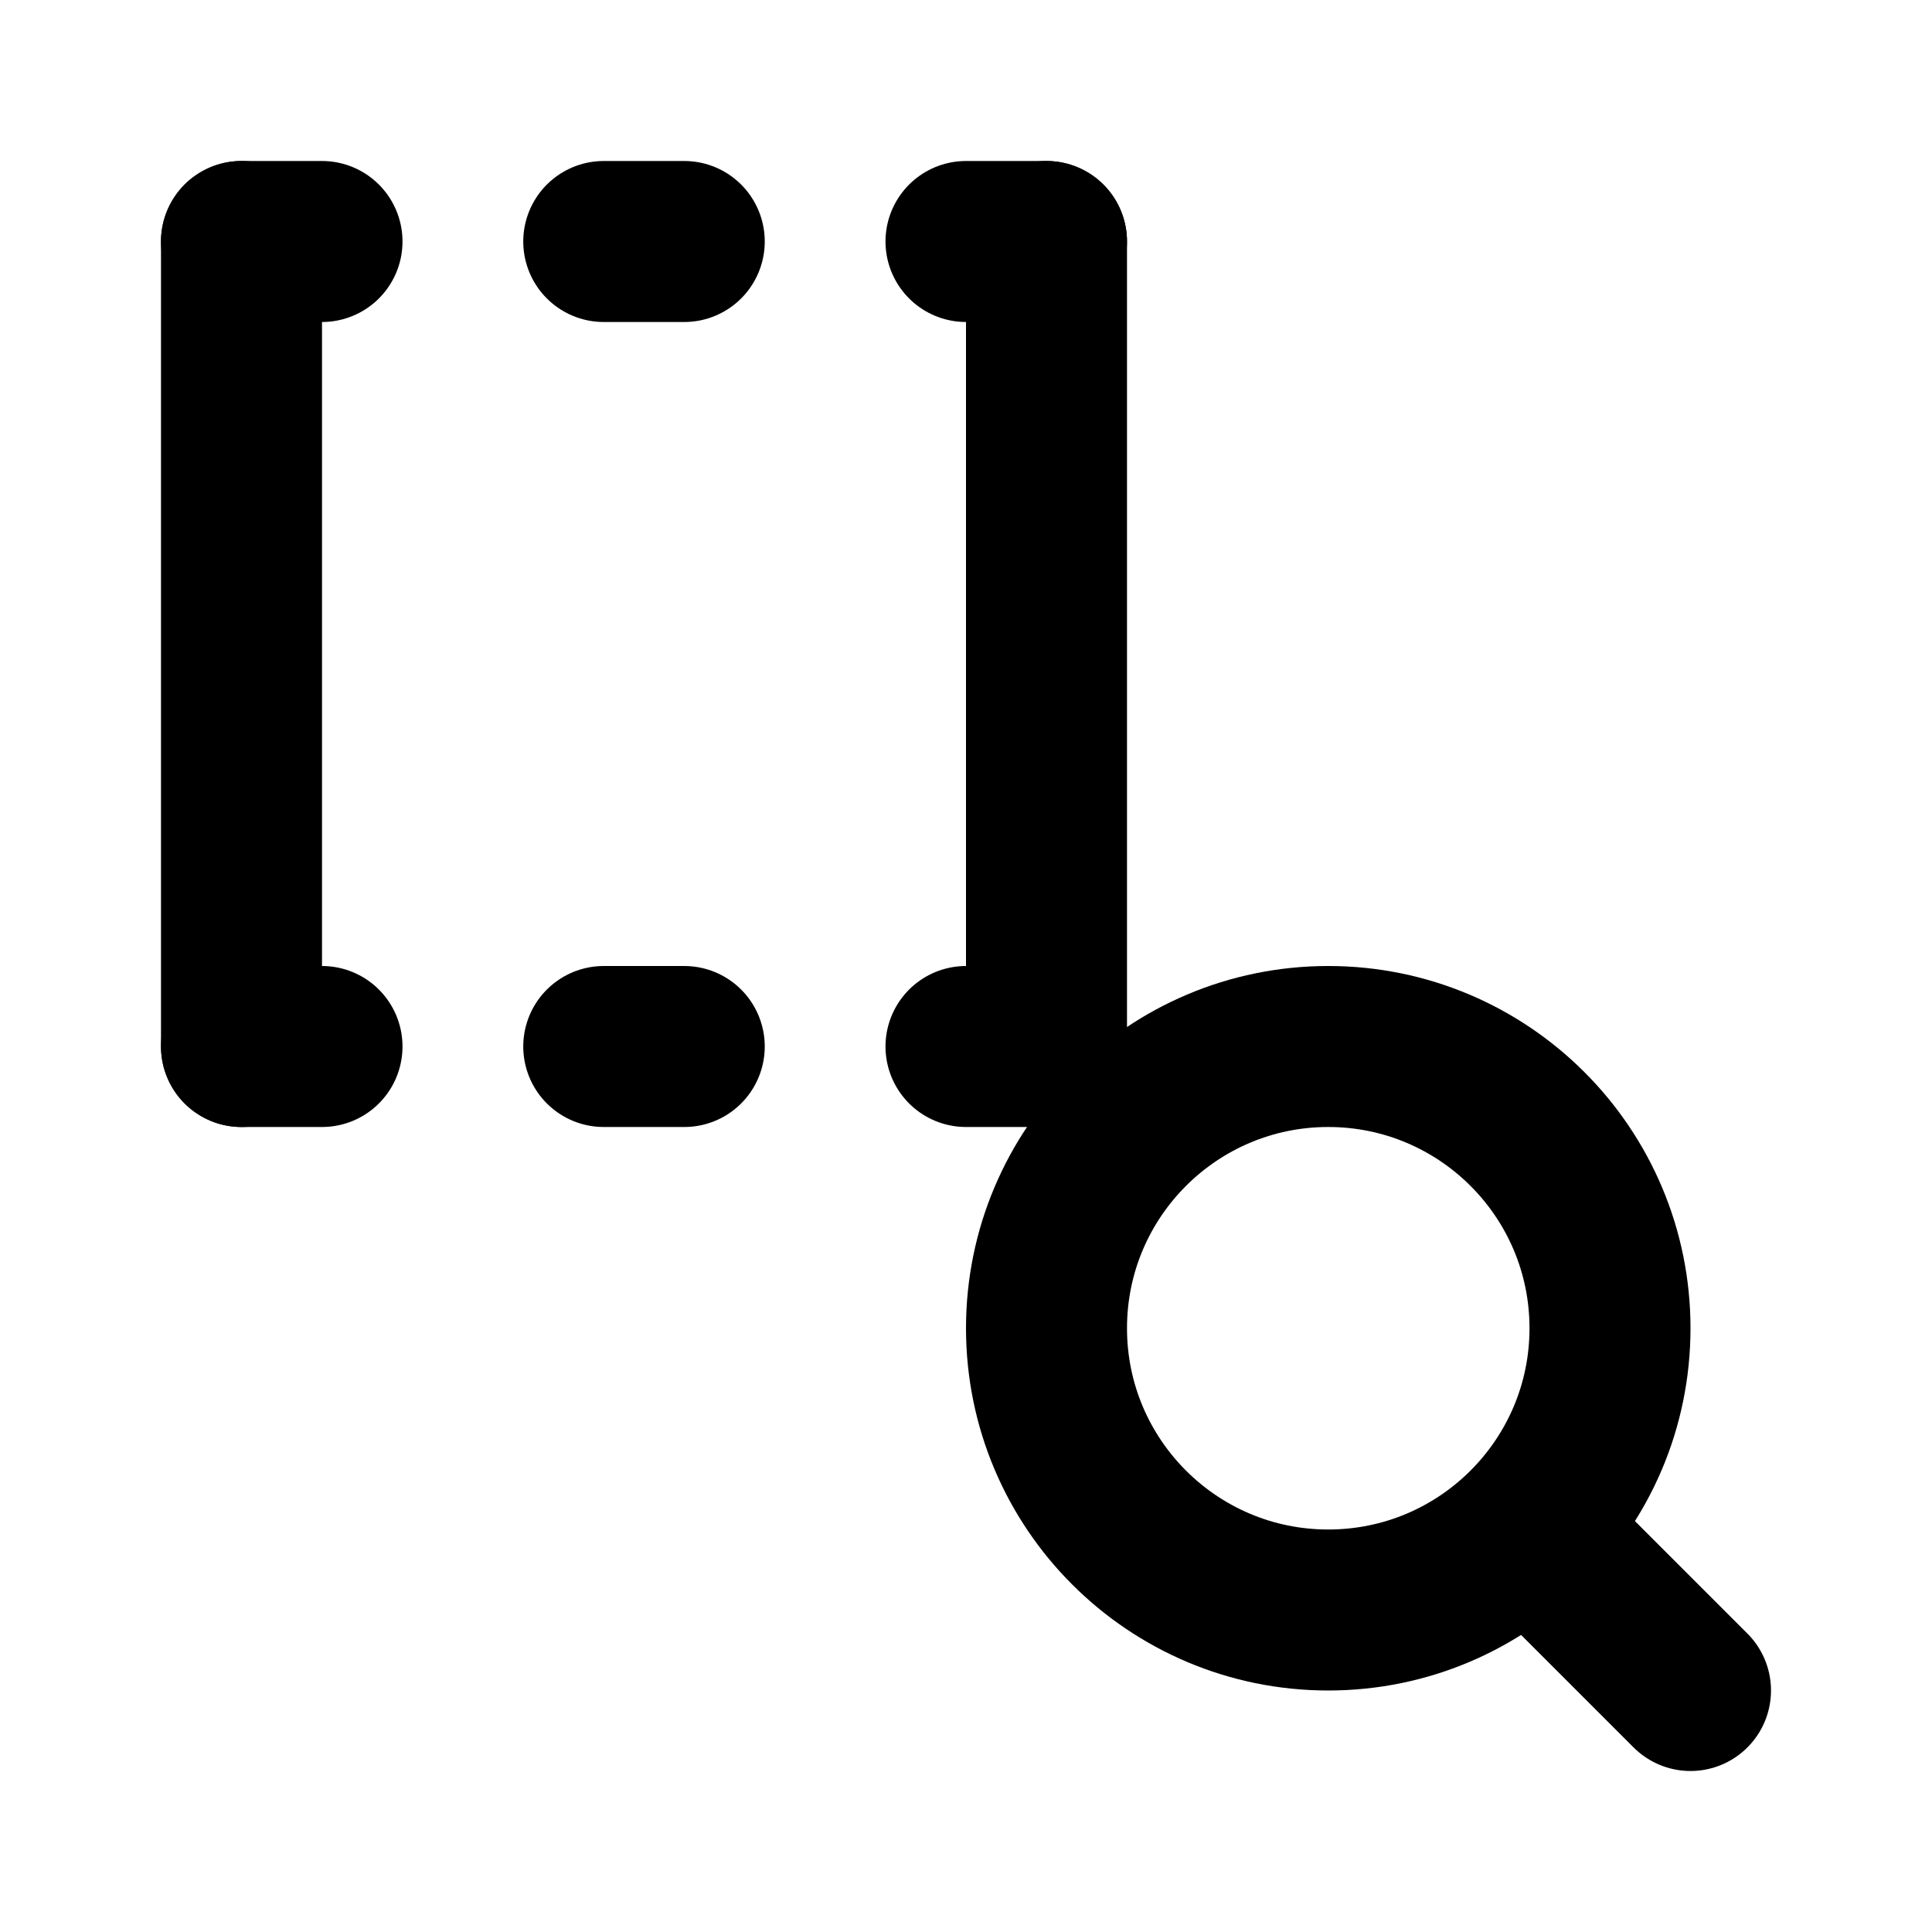
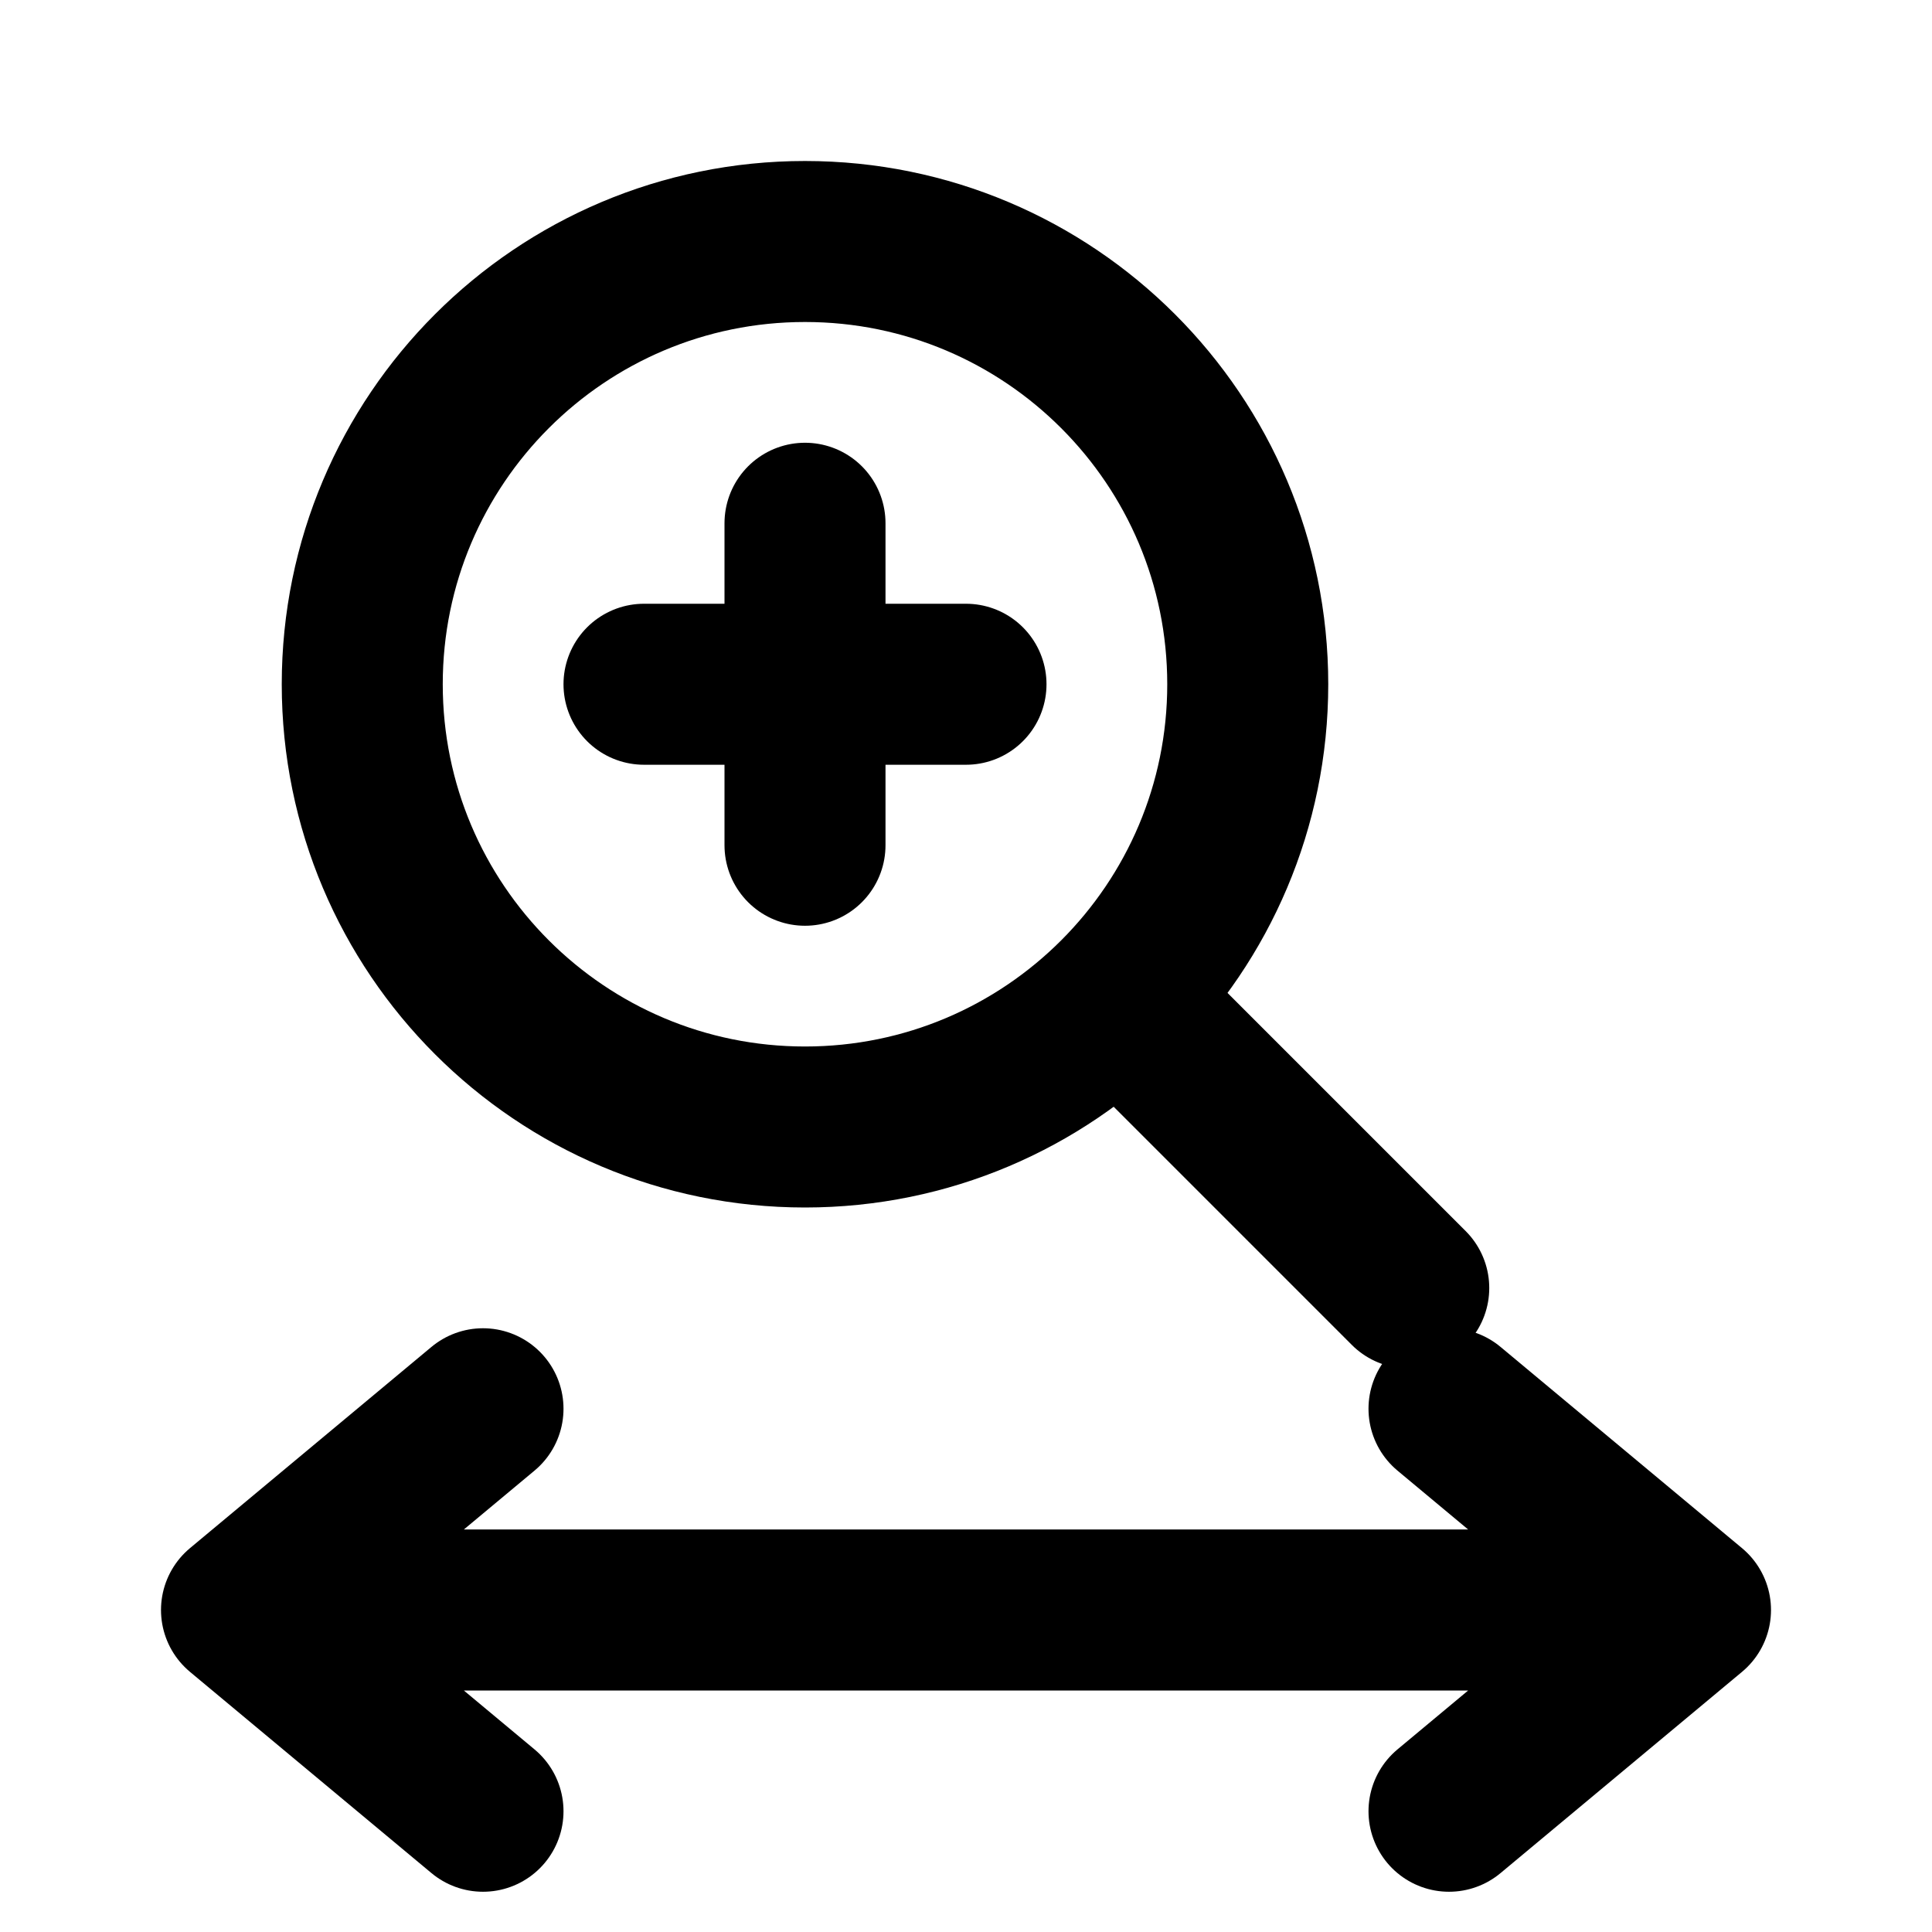
<svg xmlns="http://www.w3.org/2000/svg" width="24" height="24" viewBox="0 0 24 24" fill="none" stroke="#000" stroke-width="2" stroke-linecap="round" stroke-linejoin="round">
-   <path d="M3 3v10M13 3v10" />
-   <path d="M3 3h10" stroke-dasharray="1 3.5" />
-   <path d="M3 13h10" stroke-dasharray="1 3.5" />
-   <circle cx="16.5" cy="16.5" r="3.5" />
-   <path d="m19 19 2 2" />
+   <circle cx="10" cy="8.5" r="5.5" />
+   <path d="m14 12.5 3.5 3.5" />
+   <path d="M3 20h18M6 17.5 3 20l3 2.5M18 17.5l3 2.5-3 2.5" />
+   <path d="M10 6.5v4M8 8.5h4" />
</svg>
